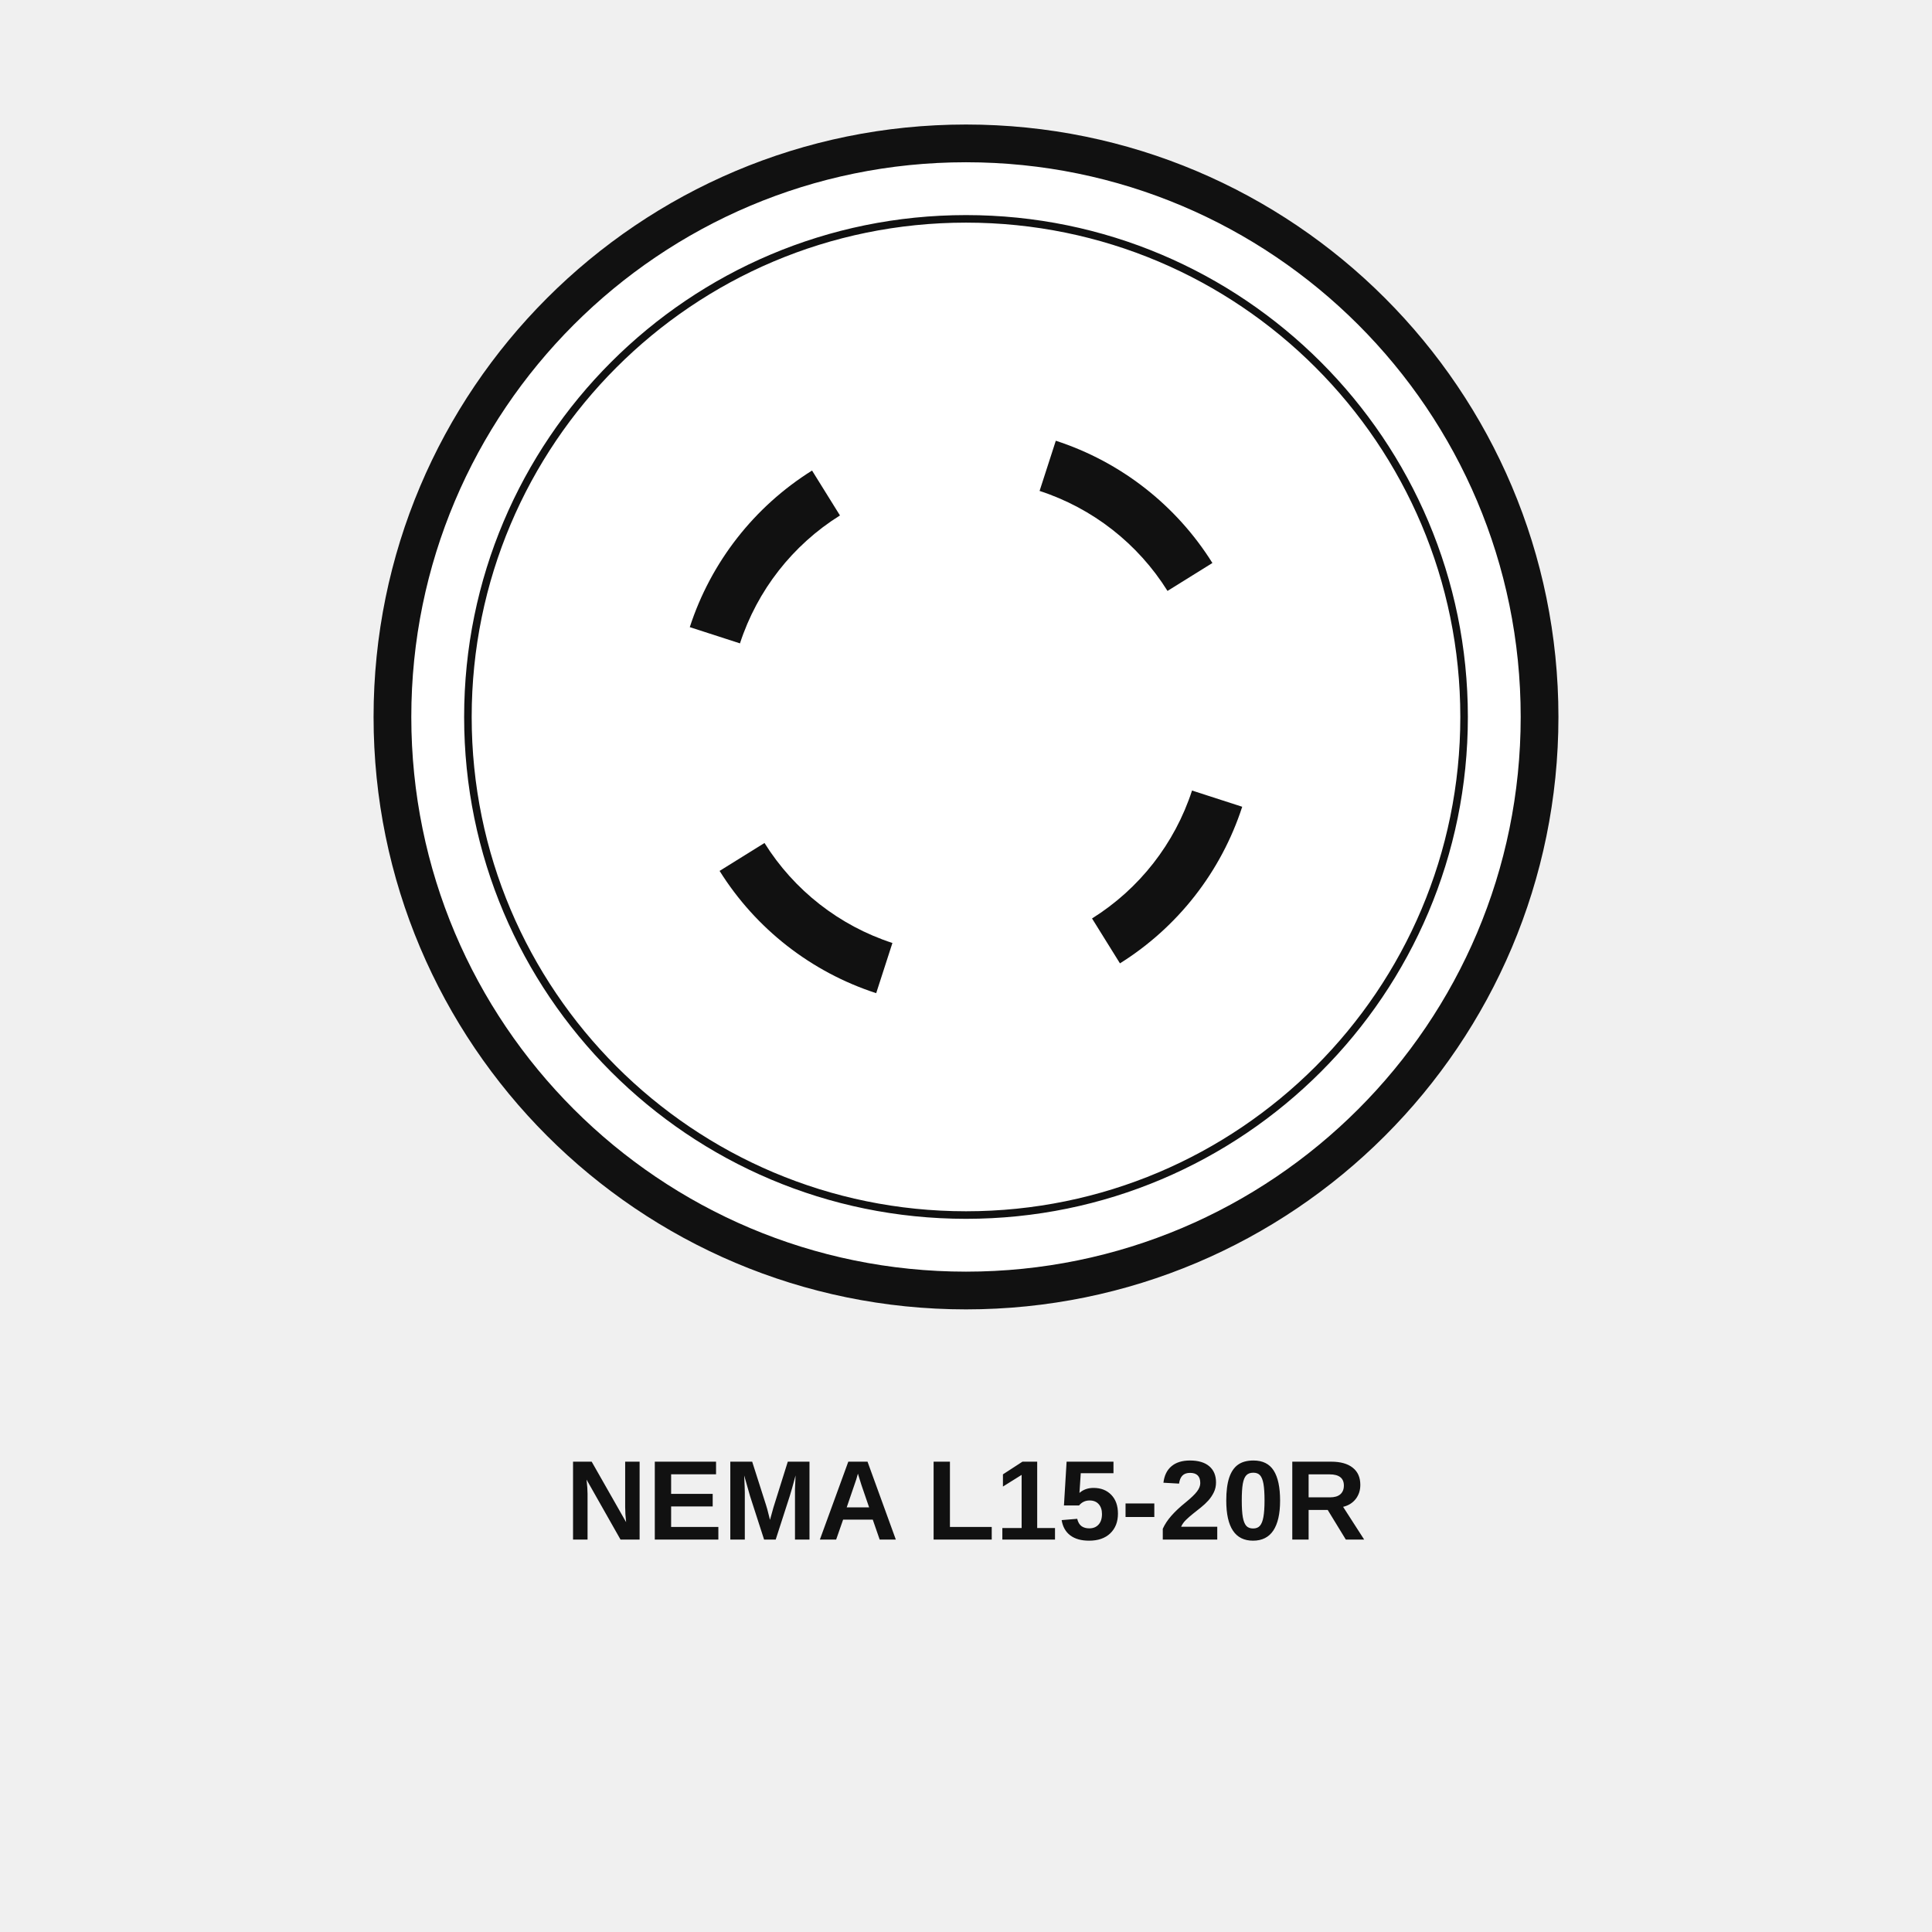
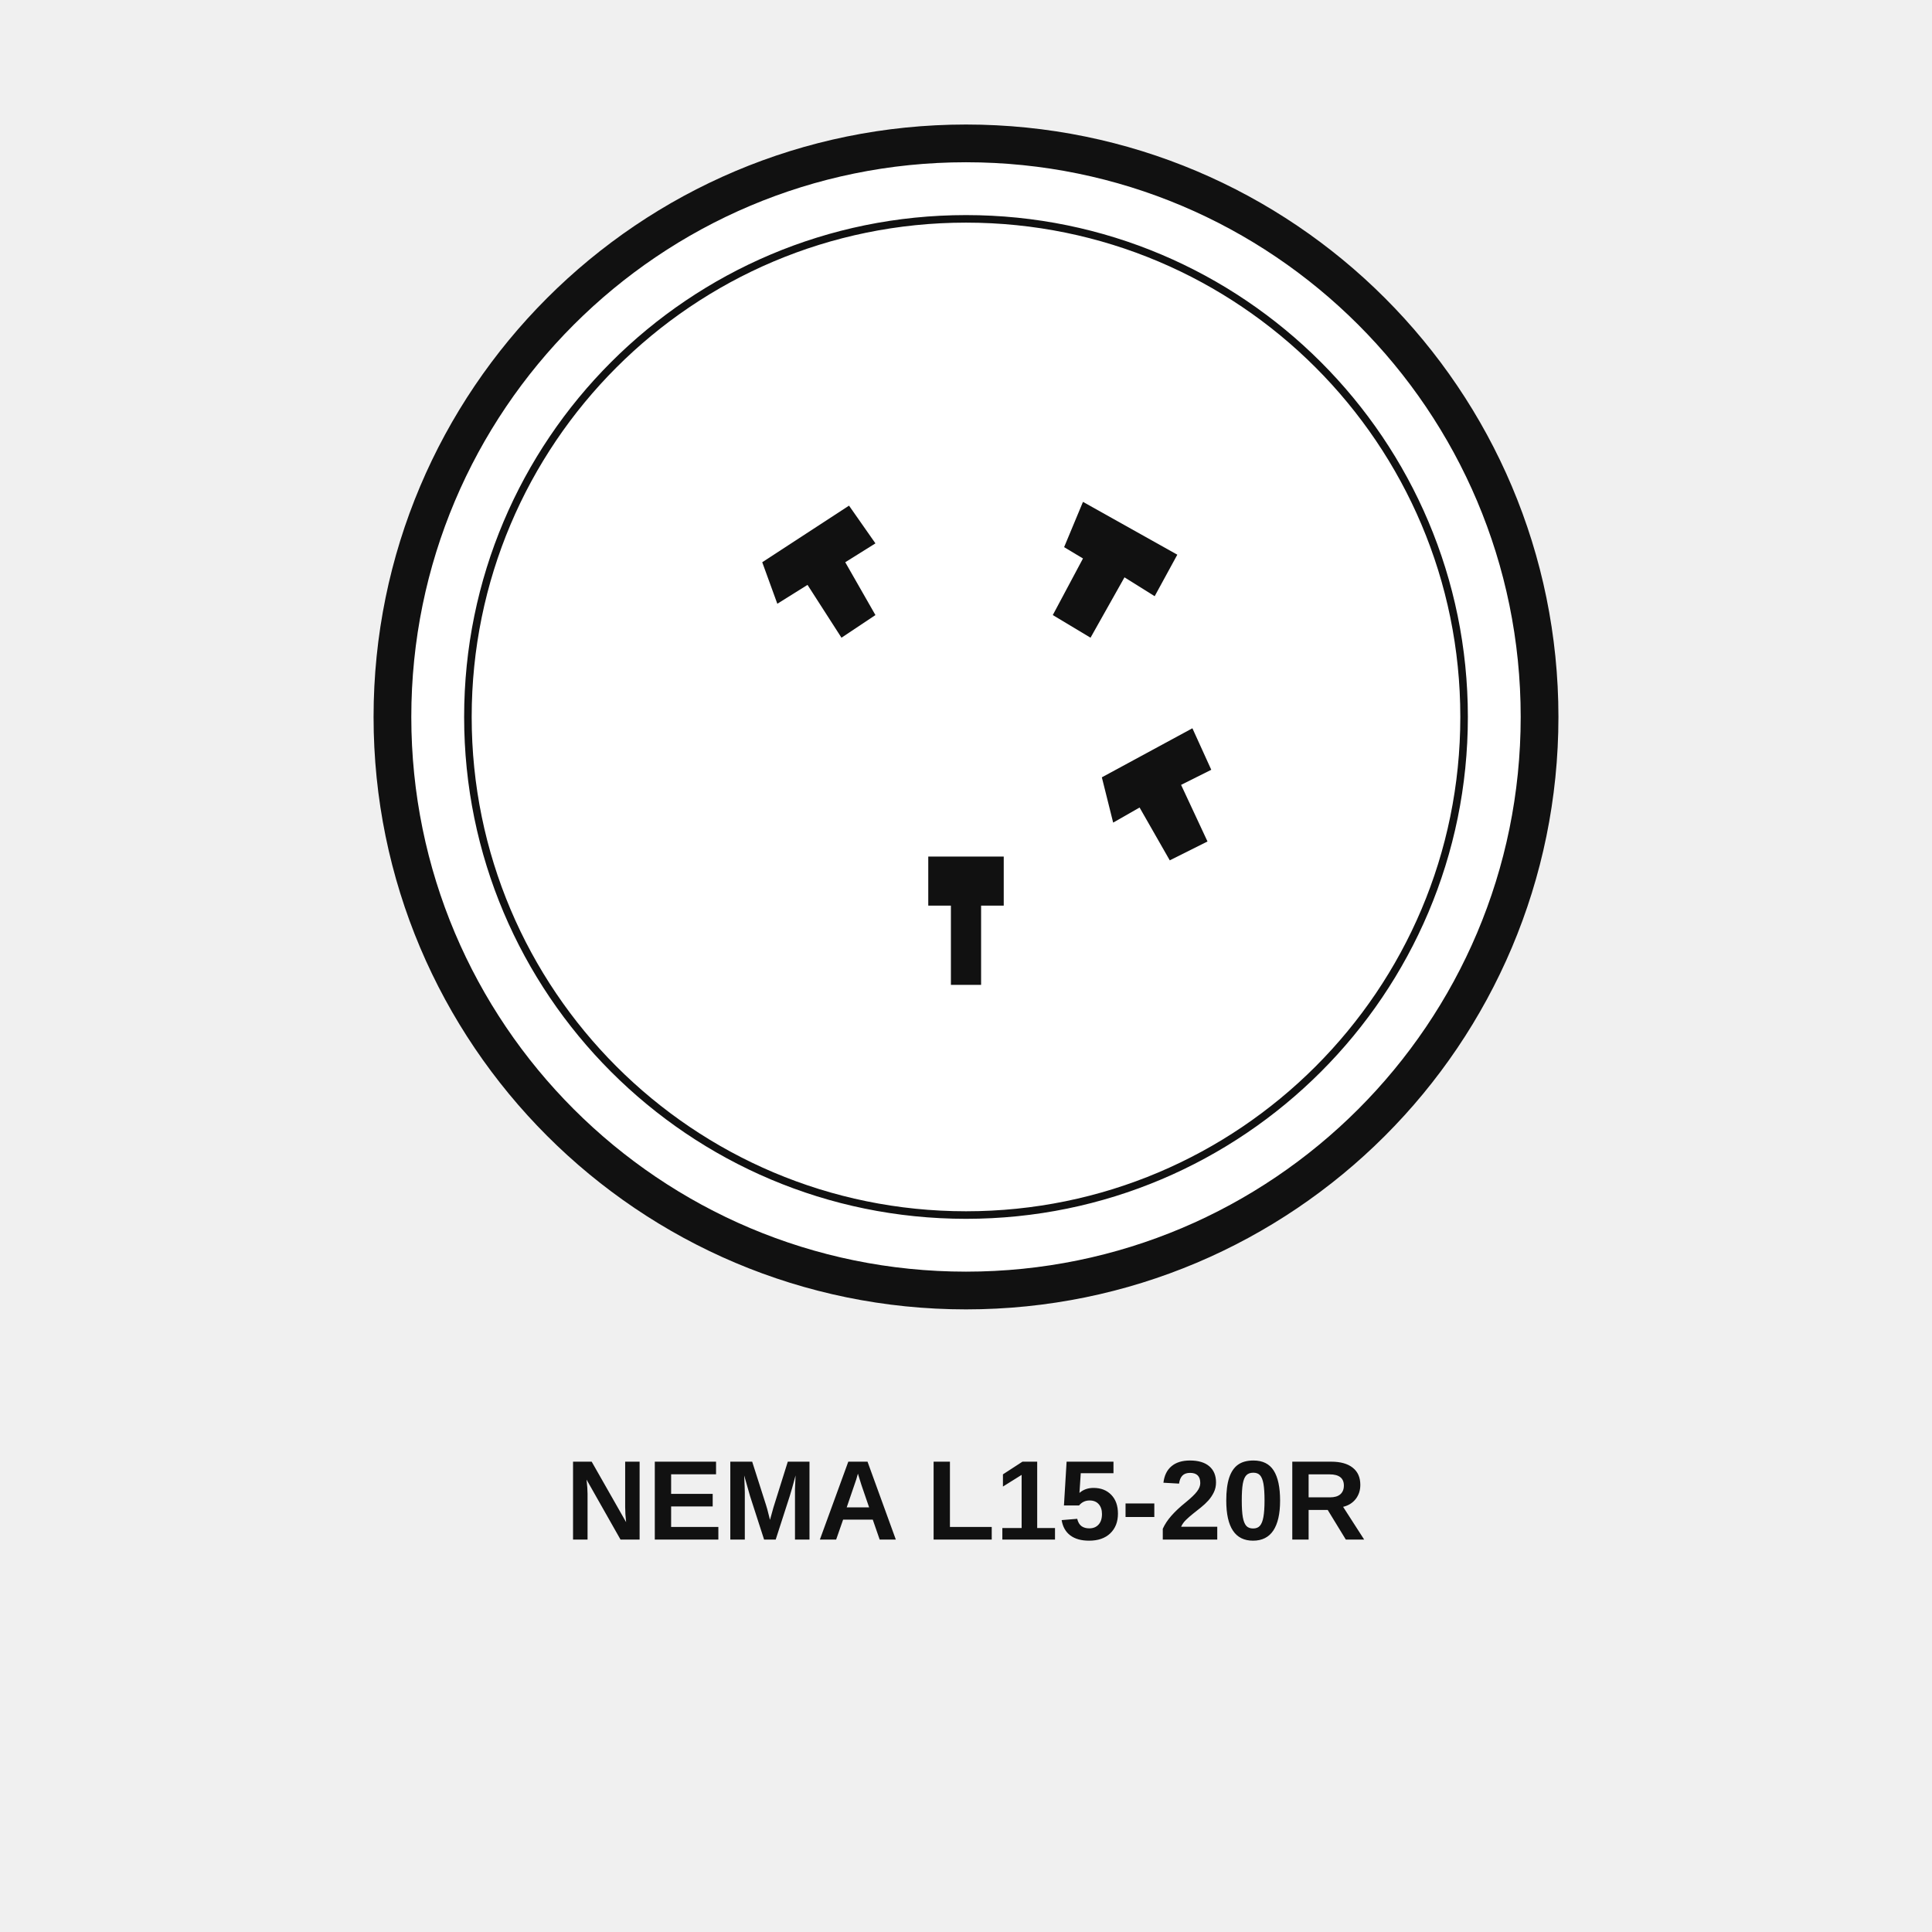
<svg xmlns="http://www.w3.org/2000/svg" width="512" height="512" viewBox="0 0 512 512" role="img" aria-label="NEMA L15-20R receptacle">
  <g>
    <circle cx="256" cy="190" r="152" fill="#fff" stroke="#111" stroke-width="10" />
    <circle cx="256" cy="190" r="132" fill="none" stroke="#111" stroke-width="2" />
-     <path d="M 182.8 166.2 A 77.0 77.0 0 0 1 215.2 124.7 L 222.6 136.6 A 63.0 63.0 0 0 0 196.1 170.5 Z" fill="#111" />
-     <path d="M 279.8 116.8 A 77.0 77.0 0 0 1 321.3 149.2 L 309.4 156.6 A 63.0 63.0 0 0 0 275.5 130.1 Z" fill="#111" />
-     <path d="M 329.2 213.8 A 77.0 77.0 0 0 1 296.8 255.3 L 289.4 243.4 A 63.0 63.0 0 0 0 315.9 209.5 Z" fill="#111" />
-     <path d="M 232.2 263.2 A 77.0 77.0 0 0 1 190.7 230.8 L 202.6 223.4 A 63.0 63.0 0 0 0 236.5 249.9 Z" fill="#111" />
+     <path d="M 202 149 L 225 134 L 232 144 L 224 149 L 232 163 L 223 169 L 214 155 L 206 160 Z" fill="#111" />
+     <path d="M 287 133 L 312 147 L 306 158 L 298 153 L 289 169 L 279 163 L 287 148 L 282 145 Z" fill="#111" />
+     <path d="M 292 206 L 316 193 L 321 204 L 313 208 L 320 223 L 310 228 L 302 214 L 295 218 Z" fill="#111" />
+     <path d="M 246 227 L 266 227 L 266 240 L 260 240 L 260 261 L 252 261 L 252 240 L 246 240 Z" fill="#111" />
  </g>
  <text x="256" y="408" text-anchor="middle" font-family="Arial, Helvetica, sans-serif" font-size="30" font-weight="700" fill="#111">NEMA L15-20R</text>
</svg>
